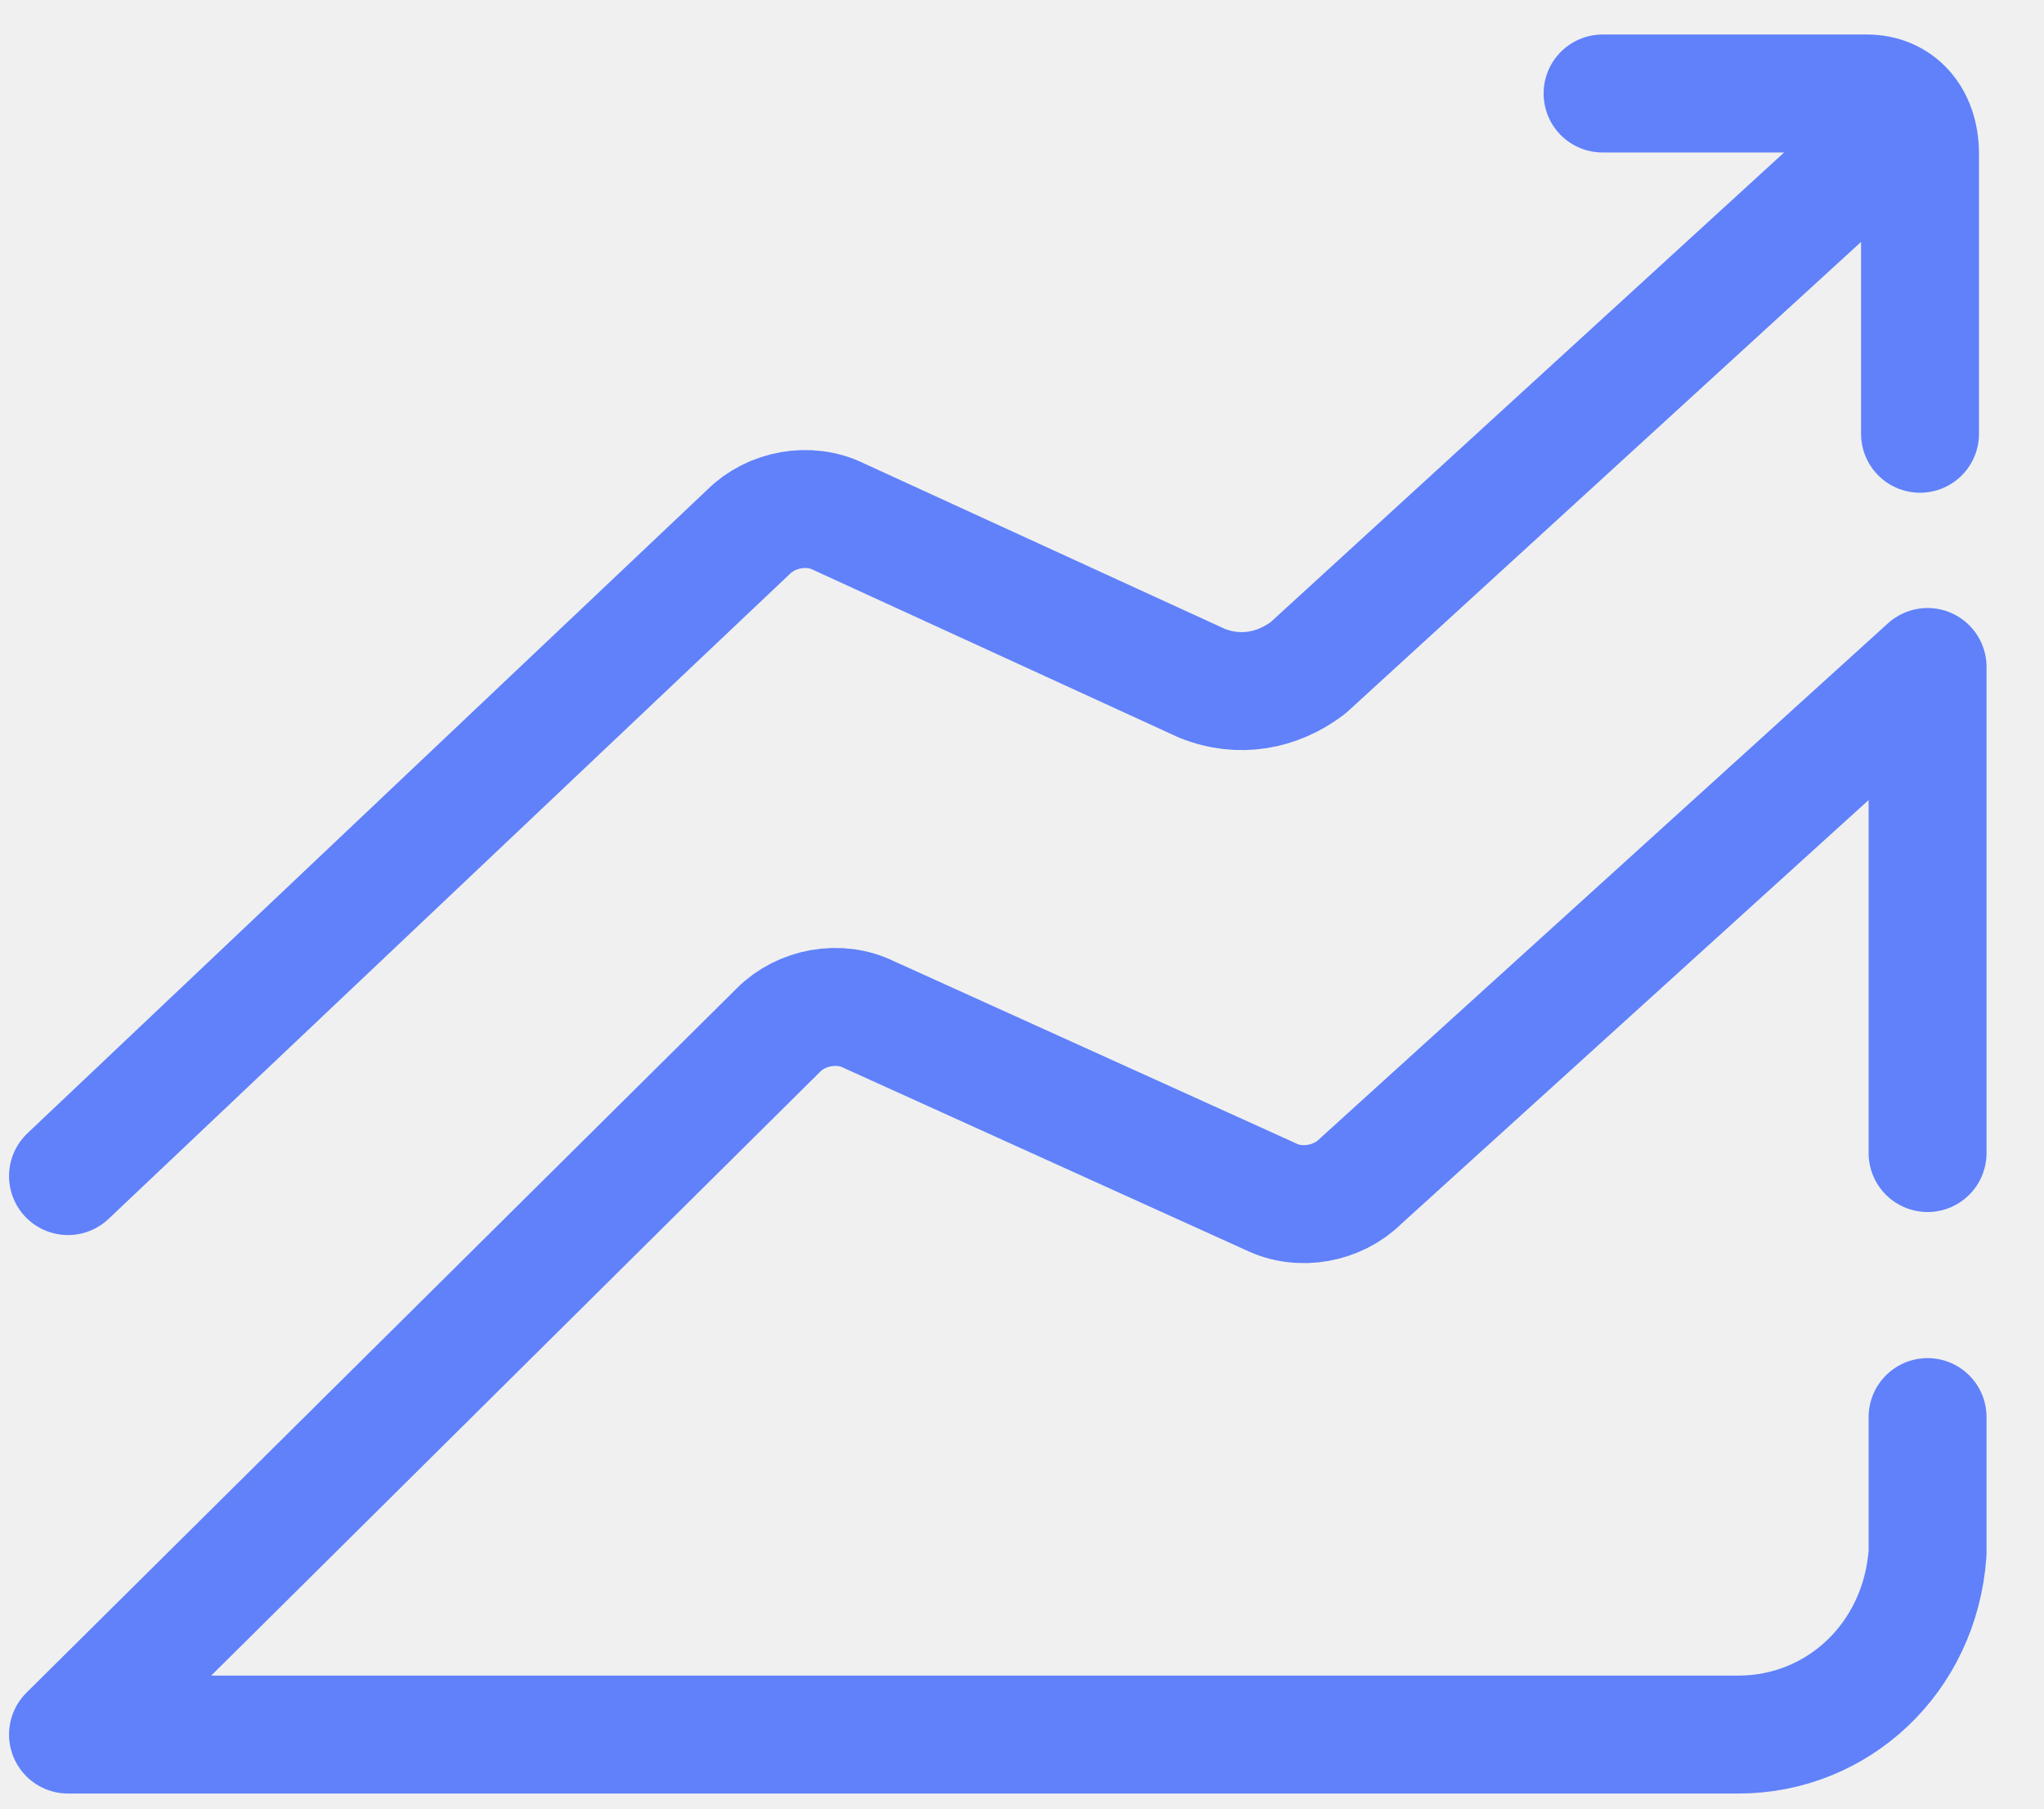
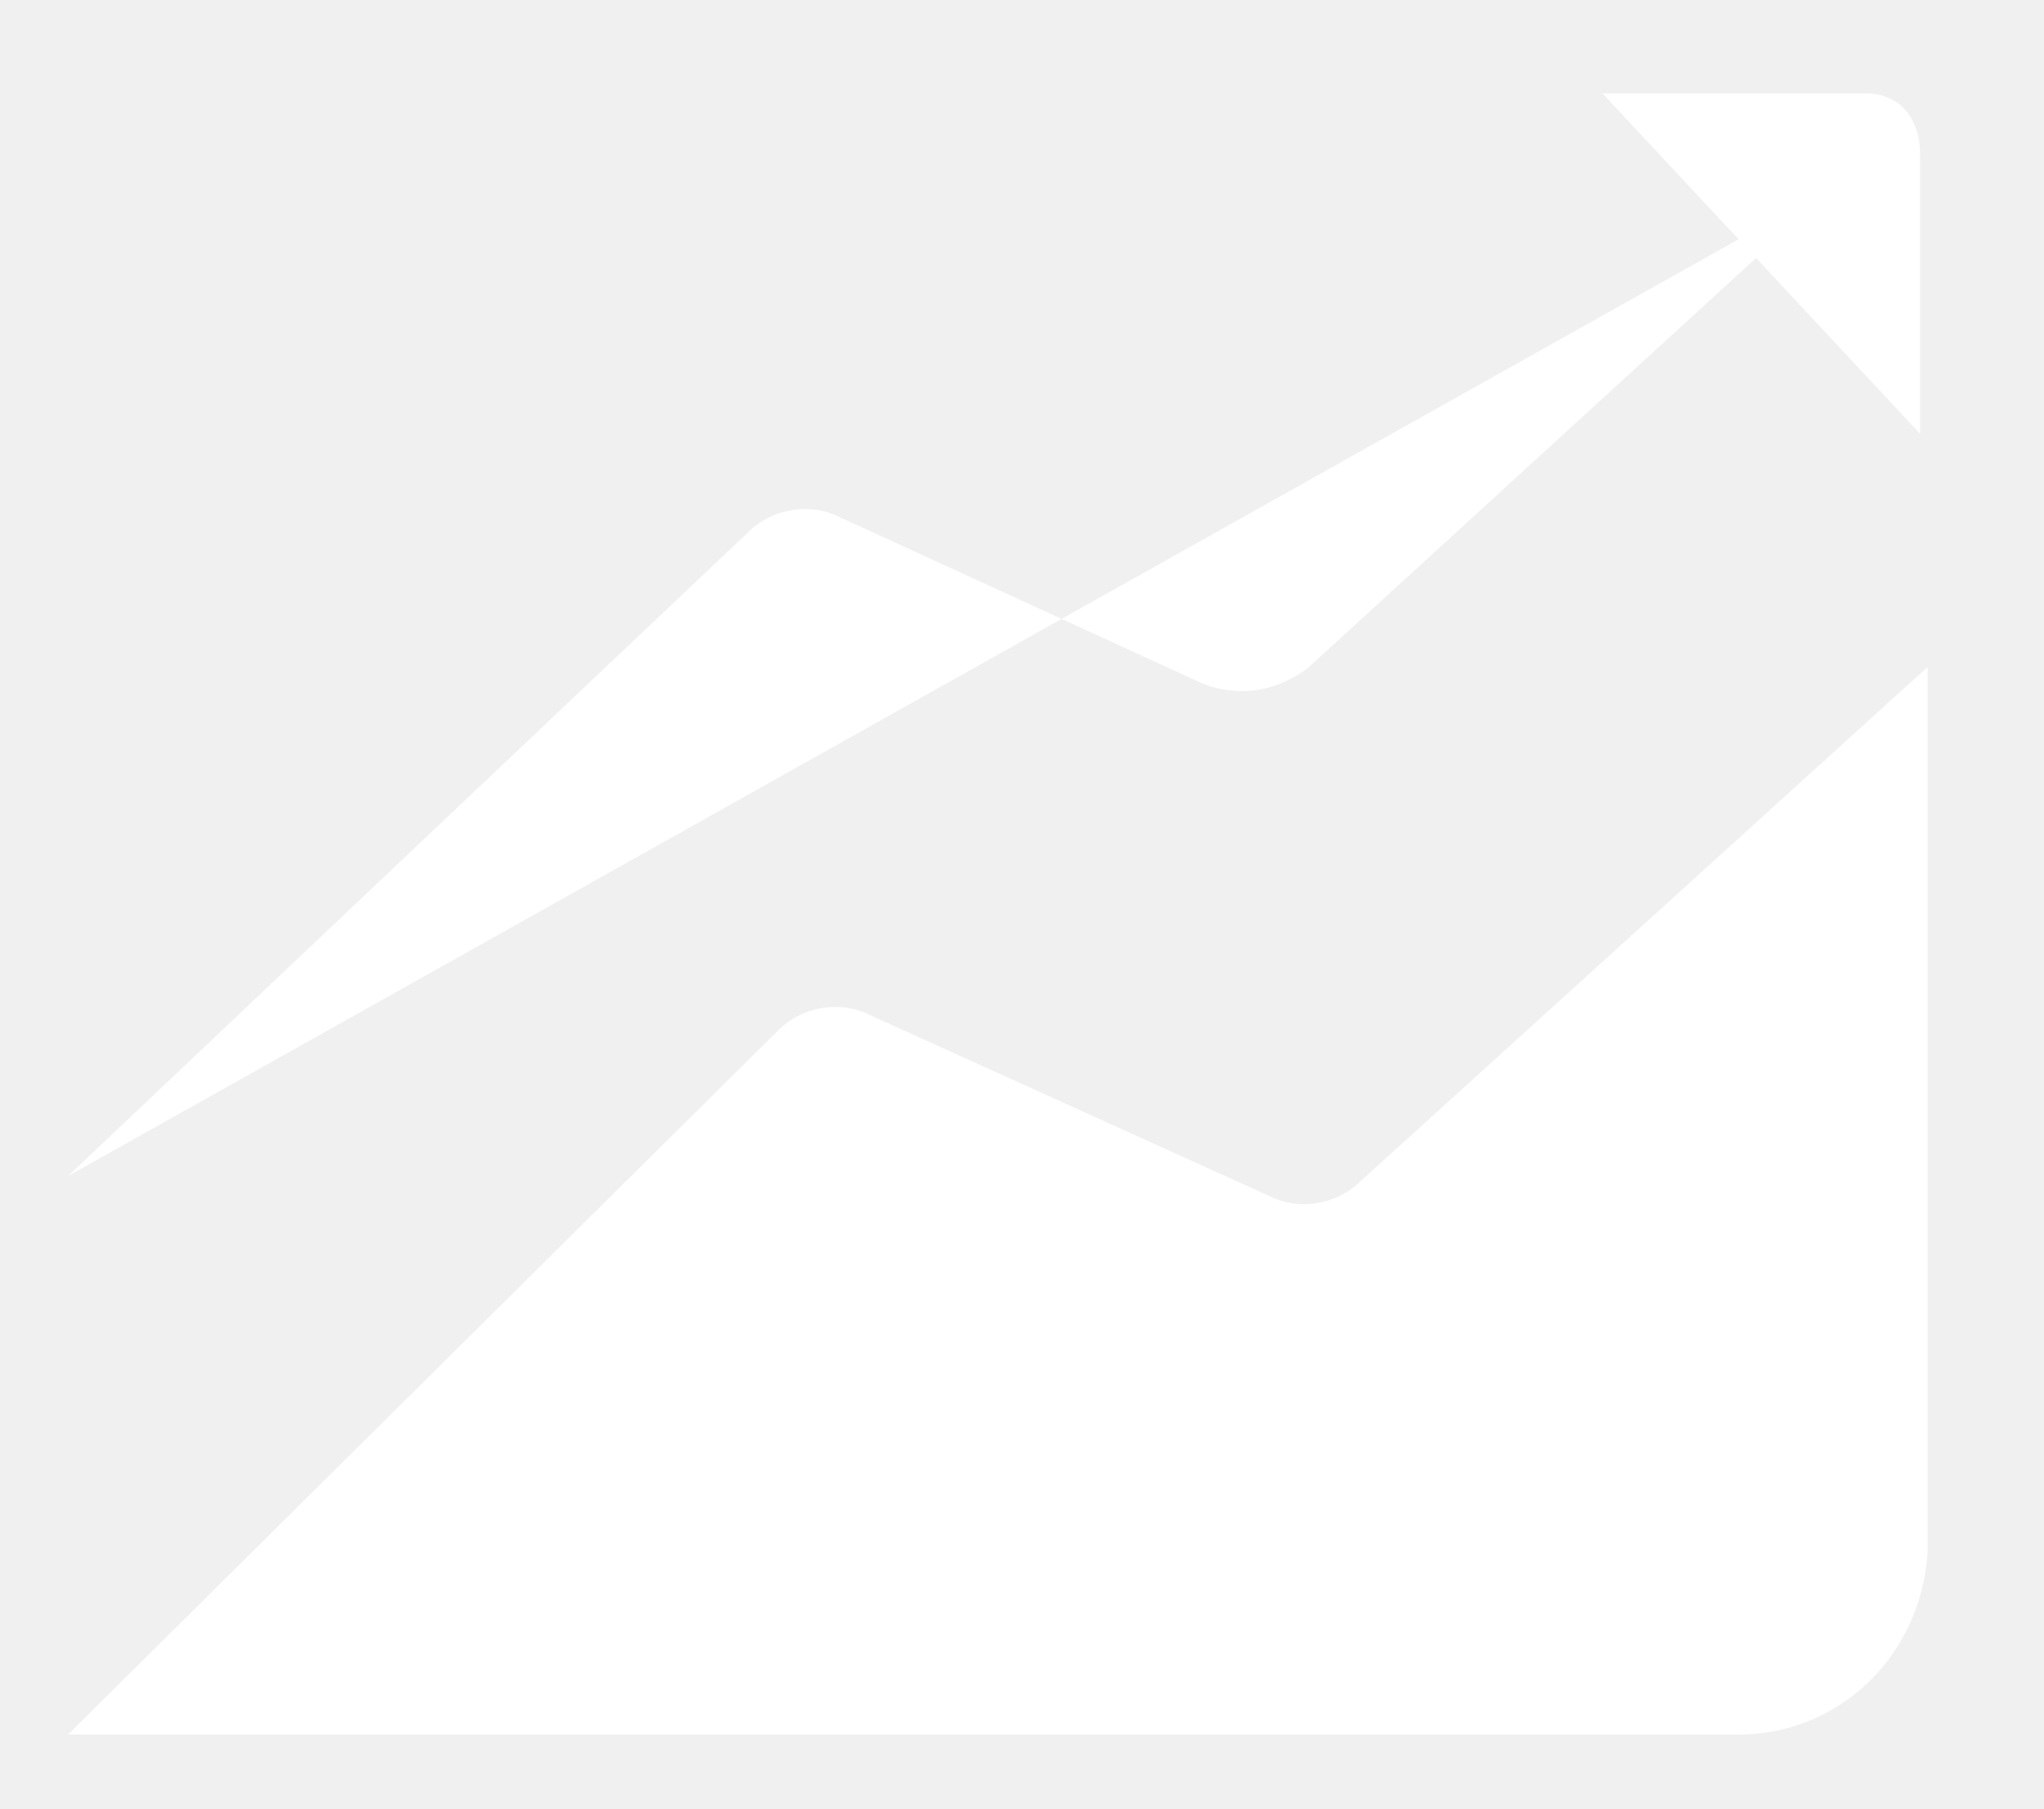
- <svg xmlns="http://www.w3.org/2000/svg" width="26" height="23" viewBox="0 0 26 23" fill="none">
+ <svg xmlns="http://www.w3.org/2000/svg" width="26" height="23" fill="transparent" viewBox="0 0 26 23">
  <g id="Markets">
-     <path id="Path" d="M24.519 18.021C24.519 18.361 24.519 18.968 24.519 19.75C24.423 21.096 23.365 22.058 22.115 22.058H0.865L9.904 13.097C10.192 12.809 10.673 12.713 11.058 12.905L16.154 15.213C16.538 15.405 17.019 15.309 17.308 15.02L24.519 8.482C24.519 11.679 24.519 13.065 24.519 14.663" stroke="#6081FA" stroke-width="1.5" stroke-linecap="round" stroke-linejoin="round" />
-     <path id="Path_2" d="M0.865 14.956L9.519 6.766C9.808 6.477 10.289 6.381 10.673 6.573L15.289 8.689C15.769 8.881 16.25 8.785 16.635 8.496L23.365 2.342" stroke="#6081FA" stroke-width="1.5" stroke-linecap="round" stroke-linejoin="round" />
-     <path id="Path_10_" d="M20.385 1.189H23.75C24.135 1.189 24.423 1.477 24.423 1.958V5.516" stroke="#6081FA" stroke-width="1.5" stroke-linecap="round" stroke-linejoin="round" />
+     <path id="Path" d="M24.519 18.021C24.519 18.361 24.519 18.968 24.519 19.75C24.423 21.096 23.365 22.058 22.115 22.058H0.865L9.904 13.097C10.192 12.809 10.673 12.713 11.058 12.905L16.154 15.213C16.538 15.405 17.019 15.309 17.308 15.02L24.519 8.482C24.519 11.679 24.519 13.065 24.519 14.663" fill="white" stroke-width="1.5" stroke-linecap="round" stroke-linejoin="round" />
+     <path id="Path_2" d="M0.865 14.956L9.519 6.766C9.808 6.477 10.289 6.381 10.673 6.573L15.289 8.689C15.769 8.881 16.25 8.785 16.635 8.496L23.365 2.342" fill="white" stroke-width="1.5" stroke-linecap="round" stroke-linejoin="round" />
+     <path id="Path_10_" d="M20.385 1.189H23.75C24.135 1.189 24.423 1.477 24.423 1.958V5.516" fill="white" stroke-width="1.5" stroke-linecap="round" stroke-linejoin="round" />
  </g>
</svg>
